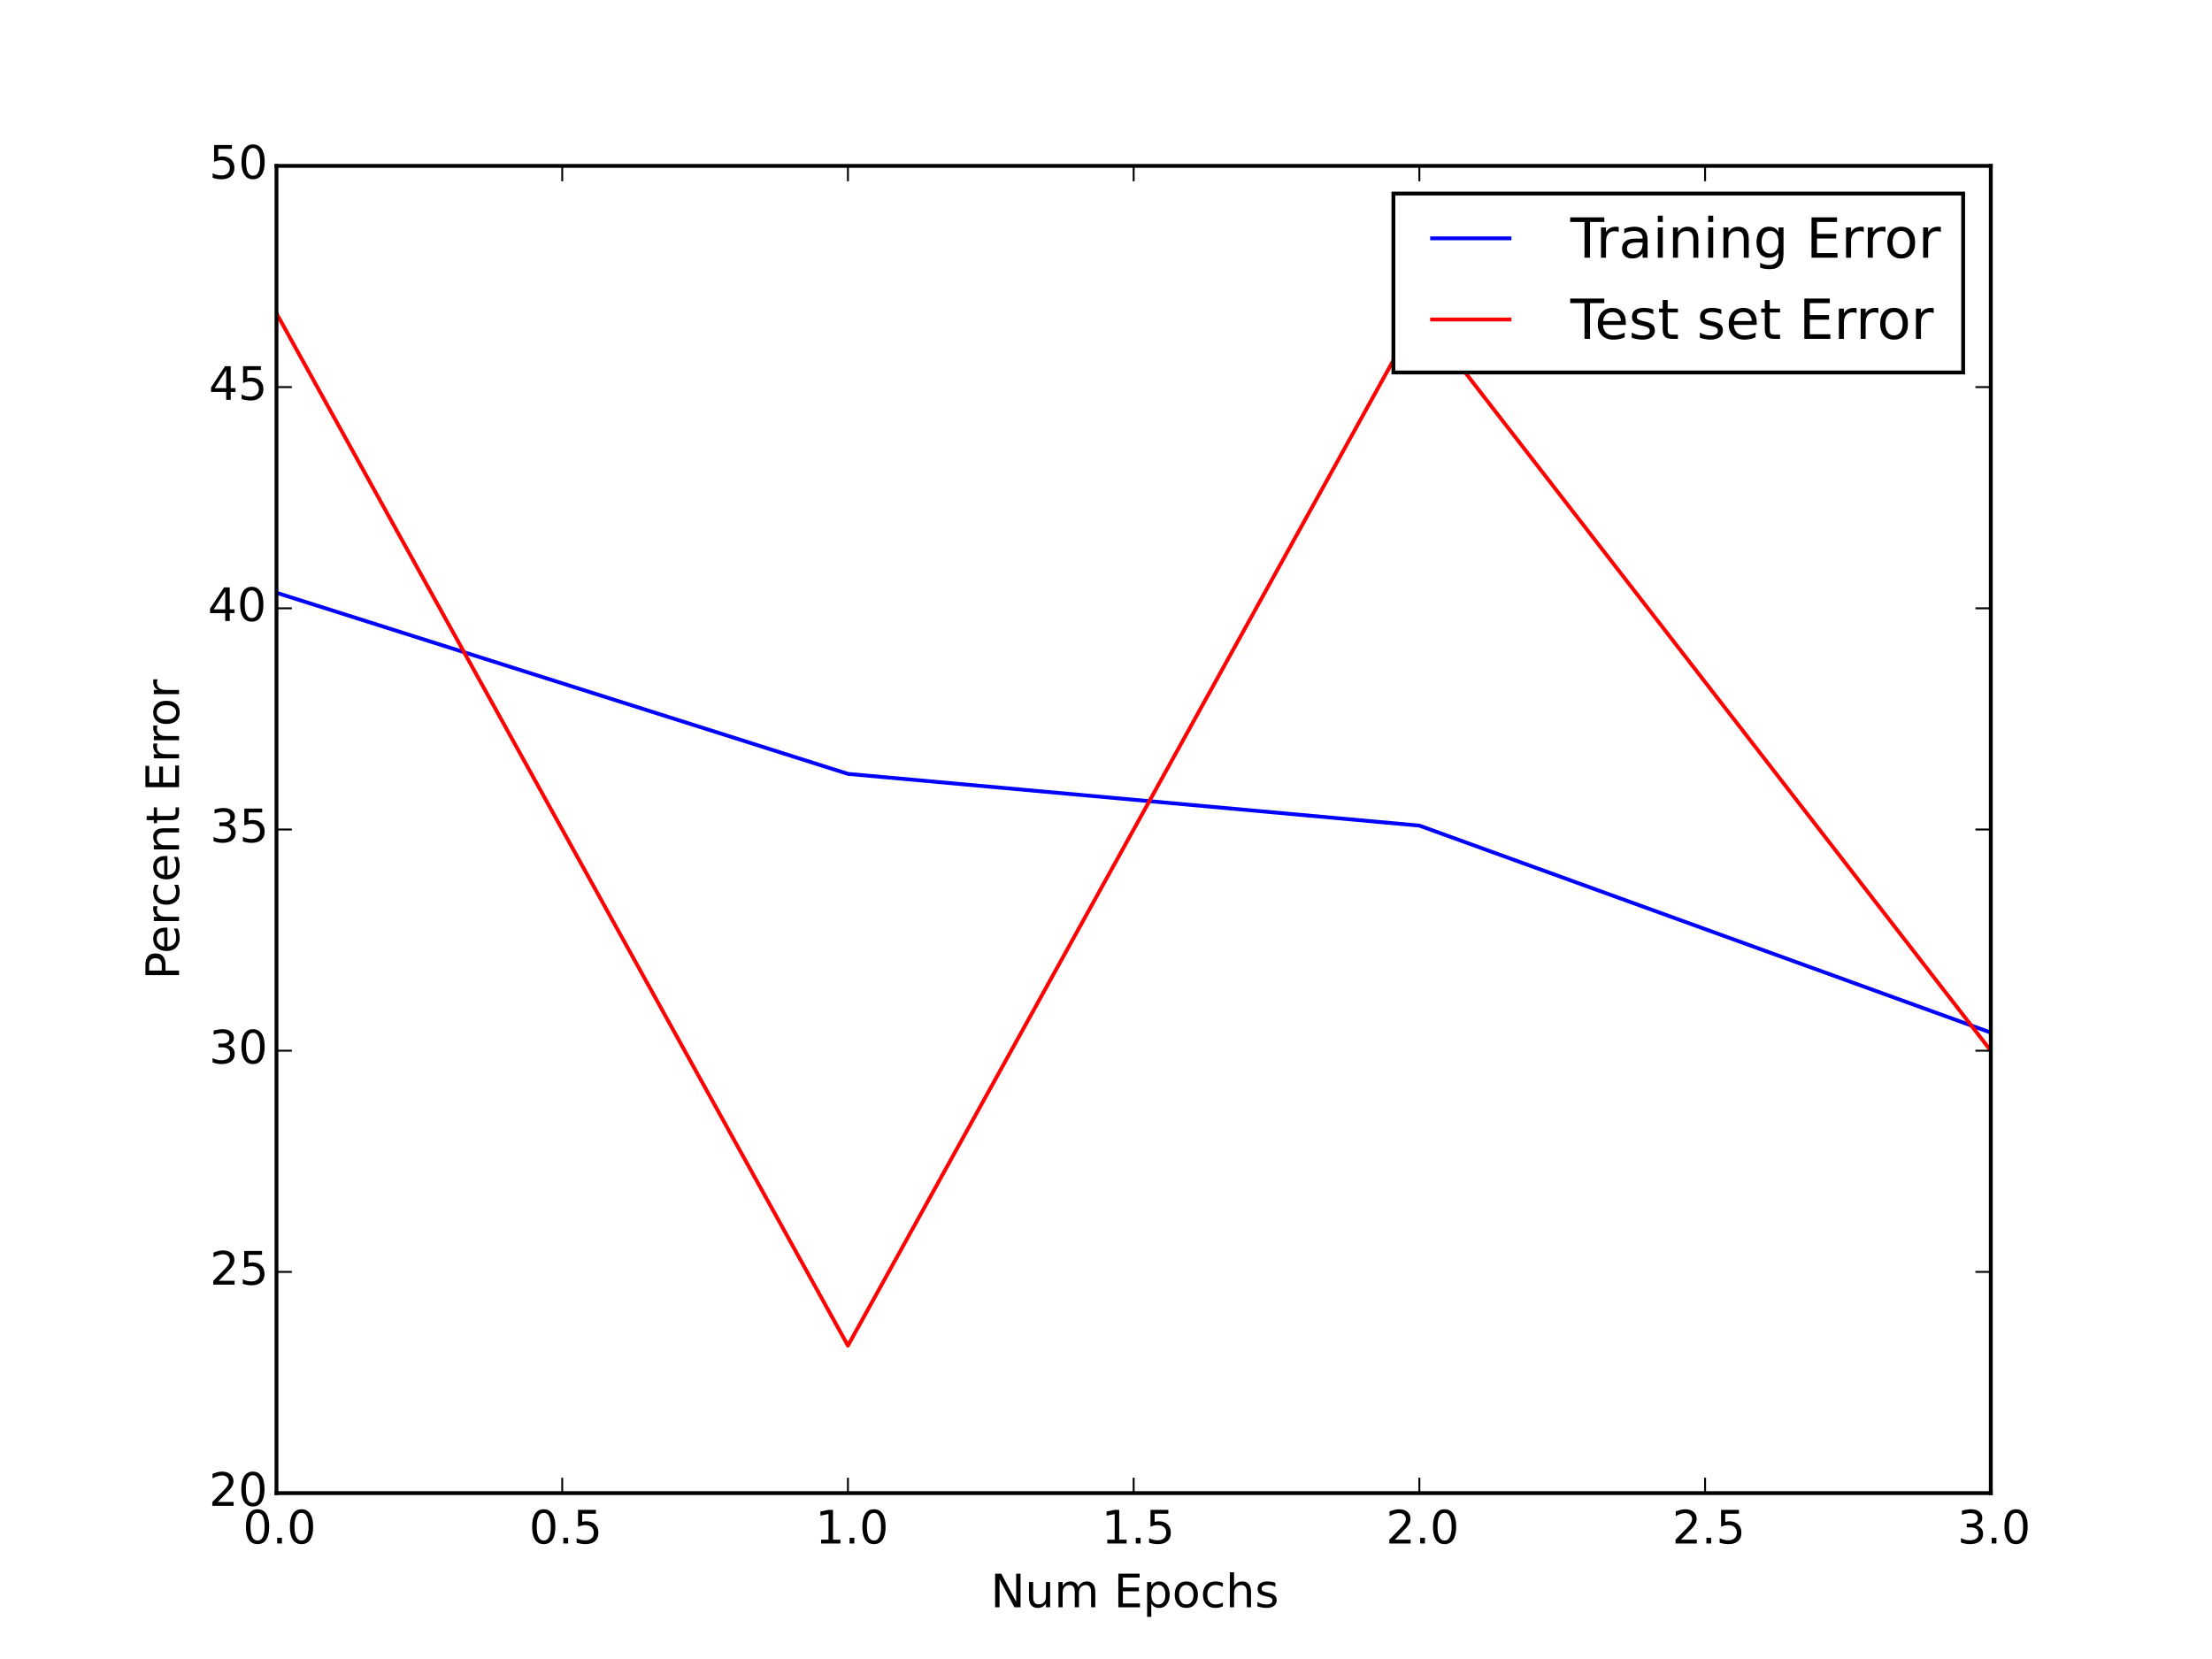
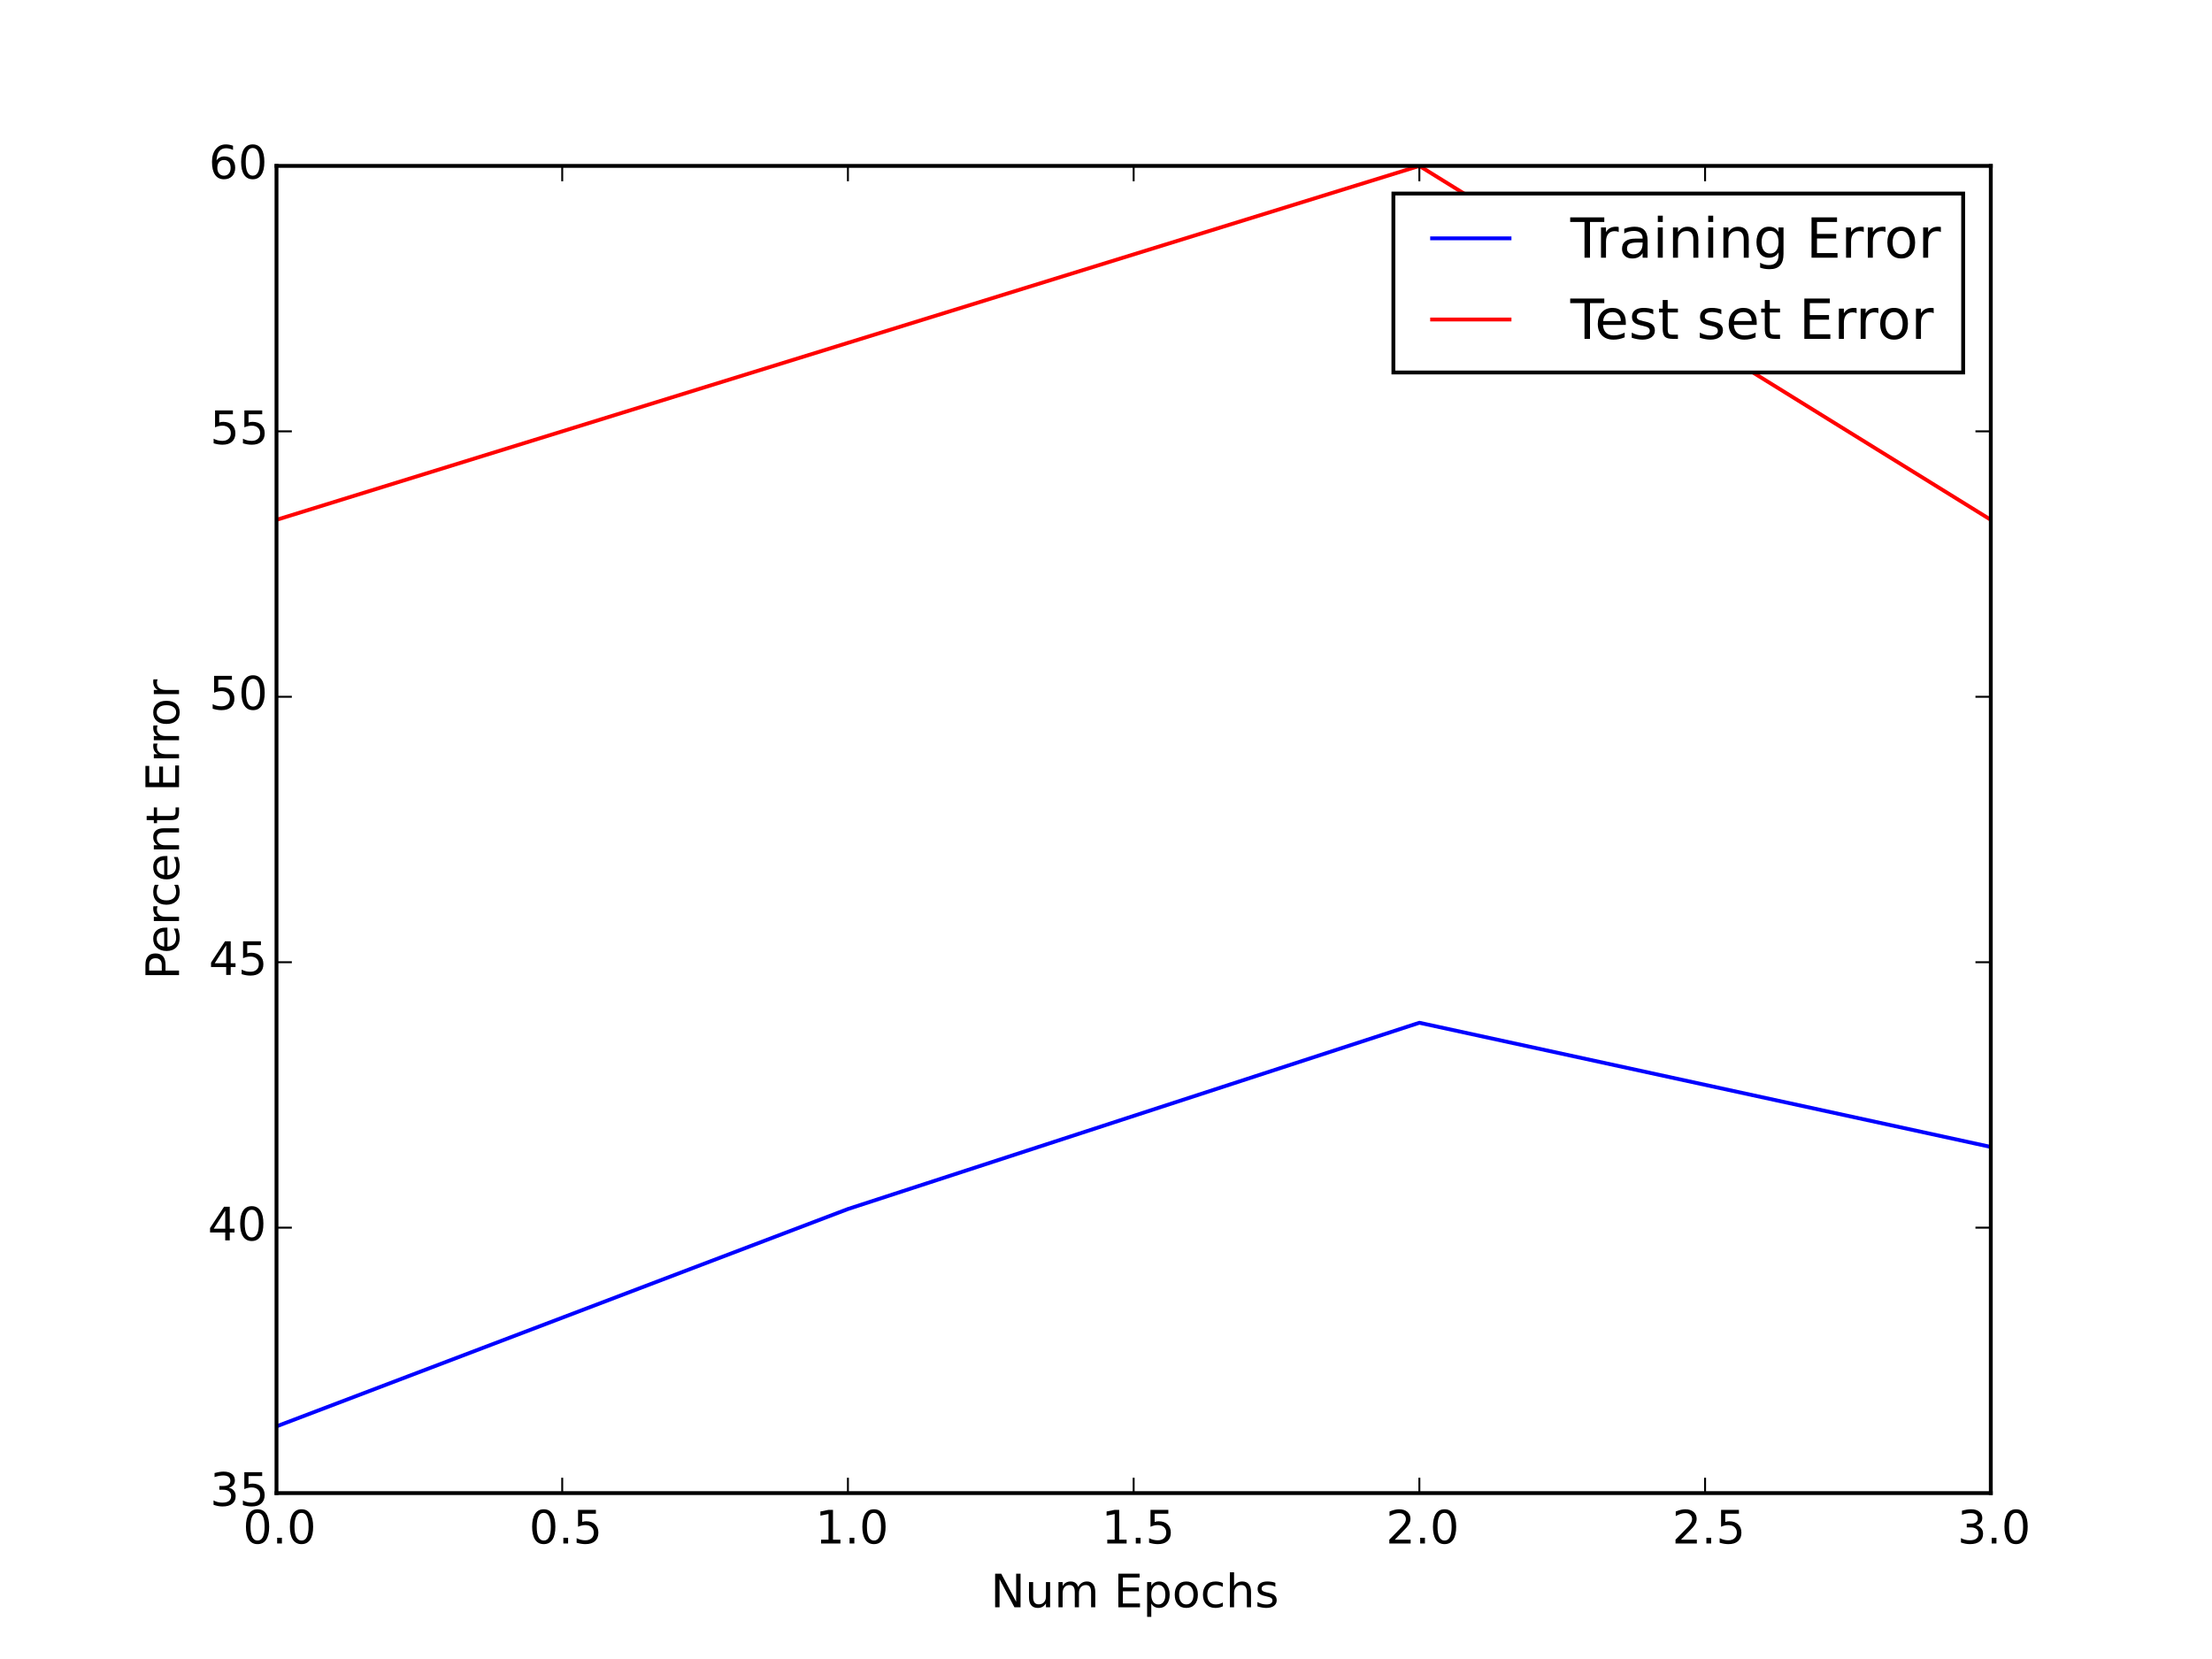
<svg xmlns="http://www.w3.org/2000/svg" xmlns:xlink="http://www.w3.org/1999/xlink" height="432pt" version="1.1" viewBox="0 0 576 432" width="576pt">
  <defs>
    <style type="text/css">
*{stroke-linecap:butt;stroke-linejoin:round;}
  </style>
  </defs>
  <g id="figure_1">
    <g id="patch_1">
      <path d=" M0 432 L576 432 L576 0 L0 0 z " style="fill:#ffffff;" />
    </g>
    <g id="axes_1">
      <g id="patch_2">
        <path d=" M72 388.8 L518.4 388.8 L518.4 43.2 L72 43.2 z " style="fill:#ffffff;" />
      </g>
      <g id="line2d_1">
-         <path clip-path="url(#p7ff5b81e1d)" d=" M72 154.358 L220.8 201.516 L369.6 214.989 L518.4 268.884" style="fill:none;stroke:#0000ff;stroke-linecap:square;" />
+         <path clip-path="url(#p7ff5b81e1d)" d=" M72 371.419 L220.8 314.829 L369.6 266.324 L518.4 298.661" style="fill:none;stroke:#0000ff;stroke-linecap:square;" />
      </g>
      <g id="line2d_2">
-         <path clip-path="url(#p7ff5b81e1d)" d=" M72 81.6 L220.8 350.4 L369.6 81.6 L518.4 273.6" style="fill:none;stroke:#ff0000;stroke-linecap:square;" />
+         <path clip-path="url(#p7ff5b81e1d)" d=" M72 135.36 L220.8 89.28 L369.6 43.2 L518.4 135.36" style="fill:none;stroke:#ff0000;stroke-linecap:square;" />
      </g>
      <g id="patch_3">
        <path d=" M72 43.2 L518.4 43.2" style="fill:none;stroke:#000000;stroke-linecap:square;stroke-linejoin:miter;" />
      </g>
      <g id="patch_4">
        <path d=" M518.4 388.8 L518.4 43.2" style="fill:none;stroke:#000000;stroke-linecap:square;stroke-linejoin:miter;" />
      </g>
      <g id="patch_5">
        <path d=" M72 388.8 L518.4 388.8" style="fill:none;stroke:#000000;stroke-linecap:square;stroke-linejoin:miter;" />
      </g>
      <g id="patch_6">
        <path d=" M72 388.8 L72 43.2" style="fill:none;stroke:#000000;stroke-linecap:square;stroke-linejoin:miter;" />
      </g>
      <g id="matplotlib.axis_1">
        <g id="xtick_1">
          <g id="line2d_3">
            <defs>
              <path d=" M0 0 L0 -4" id="m93b0483c22" style="stroke:#000000;stroke-width:0.5;" />
            </defs>
            <g>
              <use style="stroke:#000000;stroke-width:0.5;" x="72.0" xlink:href="#m93b0483c22" y="388.8" />
            </g>
          </g>
          <g id="line2d_4">
            <defs>
              <path d=" M0 0 L0 4" id="m741efc42ff" style="stroke:#000000;stroke-width:0.5;" />
            </defs>
            <g>
              <use style="stroke:#000000;stroke-width:0.5;" x="72.0" xlink:href="#m741efc42ff" y="43.2" />
            </g>
          </g>
          <g id="text_1">
            <defs>
              <path d=" M31.781 66.406 Q24.172 66.406 20.328 58.906 Q16.5 51.422 16.5 36.375 Q16.5 21.391 20.328 13.891 Q24.172 6.391 31.781 6.391 Q39.453 6.391 43.281 13.891 Q47.125 21.391 47.125 36.375 Q47.125 51.422 43.281 58.906 Q39.453 66.406 31.781 66.406 M31.781 74.219 Q44.047 74.219 50.516 64.516 Q56.984 54.828 56.984 36.375 Q56.984 17.969 50.516 8.266 Q44.047 -1.422 31.781 -1.422 Q19.531 -1.422 13.062 8.266 Q6.594 17.969 6.594 36.375 Q6.594 54.828 13.062 64.516 Q19.531 74.219 31.781 74.219" id="BitstreamVeraSans-Roman-30" />
              <path d=" M10.688 12.406 L21 12.406 L21 0 L10.688 0 z " id="BitstreamVeraSans-Roman-2e" />
            </defs>
            <g transform="translate(63.25219 401.9181)scale(0.12 -0.12)">
              <use xlink:href="#BitstreamVeraSans-Roman-30" />
              <use x="63.623" xlink:href="#BitstreamVeraSans-Roman-2e" />
              <use x="95.41" xlink:href="#BitstreamVeraSans-Roman-30" />
            </g>
          </g>
        </g>
        <g id="xtick_2">
          <g id="line2d_5">
            <g>
              <use style="stroke:#000000;stroke-width:0.5;" x="146.4" xlink:href="#m93b0483c22" y="388.8" />
            </g>
          </g>
          <g id="line2d_6">
            <g>
              <use style="stroke:#000000;stroke-width:0.5;" x="146.4" xlink:href="#m741efc42ff" y="43.2" />
            </g>
          </g>
          <g id="text_2">
            <defs>
              <path d=" M10.797 72.906 L49.516 72.906 L49.516 64.594 L19.828 64.594 L19.828 46.734 Q21.969 47.469 24.109 47.828 Q26.266 48.188 28.422 48.188 Q40.625 48.188 47.75 41.5 Q54.891 34.812 54.891 23.391 Q54.891 11.625 47.562 5.094 Q40.234 -1.422 26.906 -1.422 Q22.312 -1.422 17.547 -0.641 Q12.797 0.141 7.719 1.703 L7.719 11.625 Q12.109 9.234 16.797 8.062 Q21.484 6.891 26.703 6.891 Q35.156 6.891 40.078 11.328 Q45.016 15.766 45.016 23.391 Q45.016 31 40.078 35.438 Q35.156 39.891 26.703 39.891 Q22.75 39.891 18.812 39.016 Q14.891 38.141 10.797 36.281 z " id="BitstreamVeraSans-Roman-35" />
            </defs>
            <g transform="translate(137.7778 401.9181)scale(0.12 -0.12)">
              <use xlink:href="#BitstreamVeraSans-Roman-30" />
              <use x="63.623" xlink:href="#BitstreamVeraSans-Roman-2e" />
              <use x="95.41" xlink:href="#BitstreamVeraSans-Roman-35" />
            </g>
          </g>
        </g>
        <g id="xtick_3">
          <g id="line2d_7">
            <g>
              <use style="stroke:#000000;stroke-width:0.5;" x="220.8" xlink:href="#m93b0483c22" y="388.8" />
            </g>
          </g>
          <g id="line2d_8">
            <g>
              <use style="stroke:#000000;stroke-width:0.5;" x="220.8" xlink:href="#m741efc42ff" y="43.2" />
            </g>
          </g>
          <g id="text_3">
            <defs>
              <path d=" M12.406 8.297 L28.516 8.297 L28.516 63.922 L10.984 60.406 L10.984 69.391 L28.422 72.906 L38.281 72.906 L38.281 8.297 L54.391 8.297 L54.391 0 L12.406 0 z " id="BitstreamVeraSans-Roman-31" />
            </defs>
            <g transform="translate(212.3156 401.9181)scale(0.12 -0.12)">
              <use xlink:href="#BitstreamVeraSans-Roman-31" />
              <use x="63.623" xlink:href="#BitstreamVeraSans-Roman-2e" />
              <use x="95.41" xlink:href="#BitstreamVeraSans-Roman-30" />
            </g>
          </g>
        </g>
        <g id="xtick_4">
          <g id="line2d_9">
            <g>
              <use style="stroke:#000000;stroke-width:0.5;" x="295.2" xlink:href="#m93b0483c22" y="388.8" />
            </g>
          </g>
          <g id="line2d_10">
            <g>
              <use style="stroke:#000000;stroke-width:0.5;" x="295.2" xlink:href="#m741efc42ff" y="43.2" />
            </g>
          </g>
          <g id="text_4">
            <g transform="translate(286.8413 401.9181)scale(0.12 -0.12)">
              <use xlink:href="#BitstreamVeraSans-Roman-31" />
              <use x="63.623" xlink:href="#BitstreamVeraSans-Roman-2e" />
              <use x="95.41" xlink:href="#BitstreamVeraSans-Roman-35" />
            </g>
          </g>
        </g>
        <g id="xtick_5">
          <g id="line2d_11">
            <g>
              <use style="stroke:#000000;stroke-width:0.5;" x="369.6" xlink:href="#m93b0483c22" y="388.8" />
            </g>
          </g>
          <g id="line2d_12">
            <g>
              <use style="stroke:#000000;stroke-width:0.5;" x="369.6" xlink:href="#m741efc42ff" y="43.2" />
            </g>
          </g>
          <g id="text_5">
            <defs>
              <path d=" M19.188 8.297 L53.609 8.297 L53.609 0 L7.328 0 L7.328 8.297 Q12.938 14.109 22.625 23.891 Q32.328 33.688 34.812 36.531 Q39.547 41.844 41.422 45.531 Q43.312 49.219 43.312 52.781 Q43.312 58.594 39.234 62.25 Q35.156 65.922 28.609 65.922 Q23.969 65.922 18.812 64.312 Q13.672 62.703 7.812 59.422 L7.812 69.391 Q13.766 71.781 18.938 73 Q24.125 74.219 28.422 74.219 Q39.75 74.219 46.484 68.547 Q53.219 62.891 53.219 53.422 Q53.219 48.922 51.531 44.891 Q49.859 40.875 45.406 35.406 Q44.188 33.984 37.641 27.219 Q31.109 20.453 19.188 8.297" id="BitstreamVeraSans-Roman-32" />
            </defs>
            <g transform="translate(360.8963 401.9181)scale(0.12 -0.12)">
              <use xlink:href="#BitstreamVeraSans-Roman-32" />
              <use x="63.623" xlink:href="#BitstreamVeraSans-Roman-2e" />
              <use x="95.41" xlink:href="#BitstreamVeraSans-Roman-30" />
            </g>
          </g>
        </g>
        <g id="xtick_6">
          <g id="line2d_13">
            <g>
              <use style="stroke:#000000;stroke-width:0.5;" x="444.0" xlink:href="#m93b0483c22" y="388.8" />
            </g>
          </g>
          <g id="line2d_14">
            <g>
              <use style="stroke:#000000;stroke-width:0.5;" x="444.0" xlink:href="#m741efc42ff" y="43.2" />
            </g>
          </g>
          <g id="text_6">
            <g transform="translate(435.4219 401.9181)scale(0.12 -0.12)">
              <use xlink:href="#BitstreamVeraSans-Roman-32" />
              <use x="63.623" xlink:href="#BitstreamVeraSans-Roman-2e" />
              <use x="95.41" xlink:href="#BitstreamVeraSans-Roman-35" />
            </g>
          </g>
        </g>
        <g id="xtick_7">
          <g id="line2d_15">
            <g>
              <use style="stroke:#000000;stroke-width:0.5;" x="518.4" xlink:href="#m93b0483c22" y="388.8" />
            </g>
          </g>
          <g id="line2d_16">
            <g>
              <use style="stroke:#000000;stroke-width:0.5;" x="518.4" xlink:href="#m741efc42ff" y="43.2" />
            </g>
          </g>
          <g id="text_7">
            <defs>
              <path d=" M40.578 39.312 Q47.656 37.797 51.625 33 Q55.609 28.219 55.609 21.188 Q55.609 10.406 48.188 4.484 Q40.766 -1.422 27.094 -1.422 Q22.516 -1.422 17.656 -0.516 Q12.797 0.391 7.625 2.203 L7.625 11.719 Q11.719 9.328 16.594 8.109 Q21.484 6.891 26.812 6.891 Q36.078 6.891 40.938 10.547 Q45.797 14.203 45.797 21.188 Q45.797 27.641 41.281 31.266 Q36.766 34.906 28.719 34.906 L20.219 34.906 L20.219 43.016 L29.109 43.016 Q36.375 43.016 40.234 45.922 Q44.094 48.828 44.094 54.297 Q44.094 59.906 40.109 62.906 Q36.141 65.922 28.719 65.922 Q24.656 65.922 20.016 65.031 Q15.375 64.156 9.812 62.312 L9.812 71.094 Q15.438 72.656 20.344 73.438 Q25.25 74.219 29.594 74.219 Q40.828 74.219 47.359 69.109 Q53.906 64.016 53.906 55.328 Q53.906 49.266 50.438 45.094 Q46.969 40.922 40.578 39.312" id="BitstreamVeraSans-Roman-33" />
            </defs>
            <g transform="translate(509.7141 401.9181)scale(0.12 -0.12)">
              <use xlink:href="#BitstreamVeraSans-Roman-33" />
              <use x="63.623" xlink:href="#BitstreamVeraSans-Roman-2e" />
              <use x="95.41" xlink:href="#BitstreamVeraSans-Roman-30" />
            </g>
          </g>
        </g>
        <g id="text_8">
          <defs>
            <path id="BitstreamVeraSans-Roman-20" />
            <path d=" M9.812 72.906 L23.094 72.906 L55.422 11.922 L55.422 72.906 L64.984 72.906 L64.984 0 L51.703 0 L19.391 60.984 L19.391 0 L9.812 0 z " id="BitstreamVeraSans-Roman-4e" />
            <path d=" M52 44.188 Q55.375 50.25 60.062 53.125 Q64.75 56 71.094 56 Q79.641 56 84.281 50.016 Q88.922 44.047 88.922 33.016 L88.922 0 L79.891 0 L79.891 32.719 Q79.891 40.578 77.094 44.375 Q74.312 48.188 68.609 48.188 Q61.625 48.188 57.562 43.547 Q53.516 38.922 53.516 30.906 L53.516 0 L44.484 0 L44.484 32.719 Q44.484 40.625 41.703 44.406 Q38.922 48.188 33.109 48.188 Q26.219 48.188 22.156 43.531 Q18.109 38.875 18.109 30.906 L18.109 0 L9.078 0 L9.078 54.688 L18.109 54.688 L18.109 46.188 Q21.188 51.219 25.484 53.609 Q29.781 56 35.688 56 Q41.656 56 45.828 52.969 Q50 49.953 52 44.188" id="BitstreamVeraSans-Roman-6d" />
            <path d=" M30.609 48.391 Q23.391 48.391 19.188 42.75 Q14.984 37.109 14.984 27.297 Q14.984 17.484 19.156 11.844 Q23.344 6.203 30.609 6.203 Q37.797 6.203 41.984 11.859 Q46.188 17.531 46.188 27.297 Q46.188 37.016 41.984 42.703 Q37.797 48.391 30.609 48.391 M30.609 56 Q42.328 56 49.016 48.375 Q55.719 40.766 55.719 27.297 Q55.719 13.875 49.016 6.219 Q42.328 -1.422 30.609 -1.422 Q18.844 -1.422 12.172 6.219 Q5.516 13.875 5.516 27.297 Q5.516 40.766 12.172 48.375 Q18.844 56 30.609 56" id="BitstreamVeraSans-Roman-6f" />
            <path d=" M9.812 72.906 L55.906 72.906 L55.906 64.594 L19.672 64.594 L19.672 43.016 L54.391 43.016 L54.391 34.719 L19.672 34.719 L19.672 8.297 L56.781 8.297 L56.781 0 L9.812 0 z " id="BitstreamVeraSans-Roman-45" />
            <path d=" M48.781 52.594 L48.781 44.188 Q44.969 46.297 41.141 47.344 Q37.312 48.391 33.406 48.391 Q24.656 48.391 19.812 42.844 Q14.984 37.312 14.984 27.297 Q14.984 17.281 19.812 11.734 Q24.656 6.203 33.406 6.203 Q37.312 6.203 41.141 7.25 Q44.969 8.297 48.781 10.406 L48.781 2.094 Q45.016 0.344 40.984 -0.531 Q36.969 -1.422 32.422 -1.422 Q20.062 -1.422 12.781 6.344 Q5.516 14.109 5.516 27.297 Q5.516 40.672 12.859 48.328 Q20.219 56 33.016 56 Q37.156 56 41.109 55.141 Q45.062 54.297 48.781 52.594" id="BitstreamVeraSans-Roman-63" />
            <path d=" M8.5 21.578 L8.5 54.688 L17.484 54.688 L17.484 21.922 Q17.484 14.156 20.5 10.266 Q23.531 6.391 29.594 6.391 Q36.859 6.391 41.078 11.031 Q45.312 15.672 45.312 23.688 L45.312 54.688 L54.297 54.688 L54.297 0 L45.312 0 L45.312 8.406 Q42.047 3.422 37.719 1 Q33.406 -1.422 27.688 -1.422 Q18.266 -1.422 13.375 4.438 Q8.5 10.297 8.5 21.578" id="BitstreamVeraSans-Roman-75" />
            <path d=" M44.281 53.078 L44.281 44.578 Q40.484 46.531 36.375 47.5 Q32.281 48.484 27.875 48.484 Q21.188 48.484 17.844 46.438 Q14.5 44.391 14.5 40.281 Q14.5 37.156 16.891 35.375 Q19.281 33.594 26.516 31.984 L29.594 31.297 Q39.156 29.25 43.188 25.516 Q47.219 21.781 47.219 15.094 Q47.219 7.469 41.188 3.016 Q35.156 -1.422 24.609 -1.422 Q20.219 -1.422 15.453 -0.562 Q10.688 0.297 5.422 2 L5.422 11.281 Q10.406 8.688 15.234 7.391 Q20.062 6.109 24.812 6.109 Q31.156 6.109 34.562 8.281 Q37.984 10.453 37.984 14.406 Q37.984 18.062 35.516 20.016 Q33.062 21.969 24.703 23.781 L21.578 24.516 Q13.234 26.266 9.516 29.906 Q5.812 33.547 5.812 39.891 Q5.812 47.609 11.281 51.797 Q16.75 56 26.812 56 Q31.781 56 36.172 55.266 Q40.578 54.547 44.281 53.078" id="BitstreamVeraSans-Roman-73" />
            <path d=" M18.109 8.203 L18.109 -20.797 L9.078 -20.797 L9.078 54.688 L18.109 54.688 L18.109 46.391 Q20.953 51.266 25.266 53.625 Q29.594 56 35.594 56 Q45.562 56 51.781 48.094 Q58.016 40.188 58.016 27.297 Q58.016 14.406 51.781 6.484 Q45.562 -1.422 35.594 -1.422 Q29.594 -1.422 25.266 0.953 Q20.953 3.328 18.109 8.203 M48.688 27.297 Q48.688 37.203 44.609 42.844 Q40.531 48.484 33.406 48.484 Q26.266 48.484 22.188 42.844 Q18.109 37.203 18.109 27.297 Q18.109 17.391 22.188 11.75 Q26.266 6.109 33.406 6.109 Q40.531 6.109 44.609 11.75 Q48.688 17.391 48.688 27.297" id="BitstreamVeraSans-Roman-70" />
            <path d=" M54.891 33.016 L54.891 0 L45.906 0 L45.906 32.719 Q45.906 40.484 42.875 44.328 Q39.844 48.188 33.797 48.188 Q26.516 48.188 22.312 43.547 Q18.109 38.922 18.109 30.906 L18.109 0 L9.078 0 L9.078 75.984 L18.109 75.984 L18.109 46.188 Q21.344 51.125 25.703 53.562 Q30.078 56 35.797 56 Q45.219 56 50.047 50.172 Q54.891 44.344 54.891 33.016" id="BitstreamVeraSans-Roman-68" />
          </defs>
          <g transform="translate(257.9513 418.5319)scale(0.12 -0.12)">
            <use xlink:href="#BitstreamVeraSans-Roman-4e" />
            <use x="74.805" xlink:href="#BitstreamVeraSans-Roman-75" />
            <use x="138.184" xlink:href="#BitstreamVeraSans-Roman-6d" />
            <use x="235.596" xlink:href="#BitstreamVeraSans-Roman-20" />
            <use x="267.383" xlink:href="#BitstreamVeraSans-Roman-45" />
            <use x="330.566" xlink:href="#BitstreamVeraSans-Roman-70" />
            <use x="394.043" xlink:href="#BitstreamVeraSans-Roman-6f" />
            <use x="455.225" xlink:href="#BitstreamVeraSans-Roman-63" />
            <use x="510.205" xlink:href="#BitstreamVeraSans-Roman-68" />
            <use x="573.584" xlink:href="#BitstreamVeraSans-Roman-73" />
          </g>
        </g>
      </g>
      <g id="matplotlib.axis_2">
        <g id="ytick_1">
          <g id="line2d_17">
            <defs>
              <path d=" M0 0 L4 0" id="m728421d6d4" style="stroke:#000000;stroke-width:0.5;" />
            </defs>
            <g>
              <use style="stroke:#000000;stroke-width:0.5;" x="72.0" xlink:href="#m728421d6d4" y="388.8" />
            </g>
          </g>
          <g id="line2d_18">
            <defs>
              <path d=" M0 0 L-4 0" id="mcb0005524f" style="stroke:#000000;stroke-width:0.5;" />
            </defs>
            <g>
              <use style="stroke:#000000;stroke-width:0.5;" x="518.4" xlink:href="#mcb0005524f" y="388.8" />
            </g>
          </g>
          <g id="text_9">
-             <g transform="translate(54.40625 392.1112)scale(0.12 -0.12)">
-               <use xlink:href="#BitstreamVeraSans-Roman-32" />
-               <use x="63.623" xlink:href="#BitstreamVeraSans-Roman-30" />
+             <g transform="translate(54.69313 392.1112)scale(0.12 -0.12)">
+               <use xlink:href="#BitstreamVeraSans-Roman-33" />
+               <use x="63.623" xlink:href="#BitstreamVeraSans-Roman-35" />
            </g>
          </g>
        </g>
        <g id="ytick_2">
          <g id="line2d_19">
            <g>
-               <use style="stroke:#000000;stroke-width:0.5;" x="72.0" xlink:href="#m728421d6d4" y="331.2" />
+               <use style="stroke:#000000;stroke-width:0.5;" x="72.0" xlink:href="#m728421d6d4" y="319.68" />
            </g>
          </g>
          <g id="line2d_20">
            <g>
-               <use style="stroke:#000000;stroke-width:0.5;" x="518.4" xlink:href="#mcb0005524f" y="331.2" />
+               <use style="stroke:#000000;stroke-width:0.5;" x="518.4" xlink:href="#mcb0005524f" y="319.68" />
            </g>
          </g>
          <g id="text_10">
-             <g transform="translate(54.6575 334.5113)scale(0.12 -0.12)">
-               <use xlink:href="#BitstreamVeraSans-Roman-32" />
-               <use x="63.623" xlink:href="#BitstreamVeraSans-Roman-35" />
+             <defs>
+               <path d=" M37.797 64.312 L12.891 25.391 L37.797 25.391 z  M35.203 72.906 L47.609 72.906 L47.609 25.391 L58.016 25.391 L58.016 17.188 L47.609 17.188 L47.609 0 L37.797 0 L37.797 17.188 L4.891 17.188 L4.891 26.703 z " id="BitstreamVeraSans-Roman-34" />
+             </defs>
+             <g transform="translate(54.11375 322.9912)scale(0.12 -0.12)">
+               <use xlink:href="#BitstreamVeraSans-Roman-34" />
+               <use x="63.623" xlink:href="#BitstreamVeraSans-Roman-30" />
            </g>
          </g>
        </g>
        <g id="ytick_3">
          <g id="line2d_21">
            <g>
-               <use style="stroke:#000000;stroke-width:0.5;" x="72.0" xlink:href="#m728421d6d4" y="273.6" />
+               <use style="stroke:#000000;stroke-width:0.5;" x="72.0" xlink:href="#m728421d6d4" y="250.56" />
            </g>
          </g>
          <g id="line2d_22">
            <g>
-               <use style="stroke:#000000;stroke-width:0.5;" x="518.4" xlink:href="#mcb0005524f" y="273.6" />
+               <use style="stroke:#000000;stroke-width:0.5;" x="518.4" xlink:href="#mcb0005524f" y="250.56" />
            </g>
          </g>
          <g id="text_11">
-             <g transform="translate(54.44188 276.9112)scale(0.12 -0.12)">
-               <use xlink:href="#BitstreamVeraSans-Roman-33" />
-               <use x="63.623" xlink:href="#BitstreamVeraSans-Roman-30" />
+             <g transform="translate(54.365 253.8713)scale(0.12 -0.12)">
+               <use xlink:href="#BitstreamVeraSans-Roman-34" />
+               <use x="63.623" xlink:href="#BitstreamVeraSans-Roman-35" />
            </g>
          </g>
        </g>
        <g id="ytick_4">
          <g id="line2d_23">
            <g>
-               <use style="stroke:#000000;stroke-width:0.5;" x="72.0" xlink:href="#m728421d6d4" y="216.0" />
+               <use style="stroke:#000000;stroke-width:0.5;" x="72.0" xlink:href="#m728421d6d4" y="181.44" />
            </g>
          </g>
          <g id="line2d_24">
            <g>
-               <use style="stroke:#000000;stroke-width:0.5;" x="518.4" xlink:href="#mcb0005524f" y="216.0" />
+               <use style="stroke:#000000;stroke-width:0.5;" x="518.4" xlink:href="#mcb0005524f" y="181.44" />
            </g>
          </g>
          <g id="text_12">
-             <g transform="translate(54.69313 219.3113)scale(0.12 -0.12)">
-               <use xlink:href="#BitstreamVeraSans-Roman-33" />
-               <use x="63.623" xlink:href="#BitstreamVeraSans-Roman-35" />
+             <g transform="translate(54.45312 184.7512)scale(0.12 -0.12)">
+               <use xlink:href="#BitstreamVeraSans-Roman-35" />
+               <use x="63.623" xlink:href="#BitstreamVeraSans-Roman-30" />
            </g>
          </g>
        </g>
        <g id="ytick_5">
          <g id="line2d_25">
            <g>
-               <use style="stroke:#000000;stroke-width:0.5;" x="72.0" xlink:href="#m728421d6d4" y="158.4" />
+               <use style="stroke:#000000;stroke-width:0.5;" x="72.0" xlink:href="#m728421d6d4" y="112.32" />
            </g>
          </g>
          <g id="line2d_26">
            <g>
-               <use style="stroke:#000000;stroke-width:0.5;" x="518.4" xlink:href="#mcb0005524f" y="158.4" />
+               <use style="stroke:#000000;stroke-width:0.5;" x="518.4" xlink:href="#mcb0005524f" y="112.32" />
            </g>
          </g>
          <g id="text_13">
-             <defs>
-               <path d=" M37.797 64.312 L12.891 25.391 L37.797 25.391 z  M35.203 72.906 L47.609 72.906 L47.609 25.391 L58.016 25.391 L58.016 17.188 L47.609 17.188 L47.609 0 L37.797 0 L37.797 17.188 L4.891 17.188 L4.891 26.703 z " id="BitstreamVeraSans-Roman-34" />
-             </defs>
-             <g transform="translate(54.11375 161.7113)scale(0.12 -0.12)">
-               <use xlink:href="#BitstreamVeraSans-Roman-34" />
-               <use x="63.623" xlink:href="#BitstreamVeraSans-Roman-30" />
+             <g transform="translate(54.70437 115.6312)scale(0.12 -0.12)">
+               <use xlink:href="#BitstreamVeraSans-Roman-35" />
+               <use x="63.623" xlink:href="#BitstreamVeraSans-Roman-35" />
            </g>
          </g>
        </g>
        <g id="ytick_6">
          <g id="line2d_27">
            <g>
-               <use style="stroke:#000000;stroke-width:0.5;" x="72.0" xlink:href="#m728421d6d4" y="100.8" />
+               <use style="stroke:#000000;stroke-width:0.5;" x="72.0" xlink:href="#m728421d6d4" y="43.2" />
            </g>
          </g>
          <g id="line2d_28">
            <g>
-               <use style="stroke:#000000;stroke-width:0.5;" x="518.4" xlink:href="#mcb0005524f" y="100.8" />
+               <use style="stroke:#000000;stroke-width:0.5;" x="518.4" xlink:href="#mcb0005524f" y="43.2" />
            </g>
          </g>
          <g id="text_14">
-             <g transform="translate(54.365 104.1112)scale(0.12 -0.12)">
-               <use xlink:href="#BitstreamVeraSans-Roman-34" />
-               <use x="63.623" xlink:href="#BitstreamVeraSans-Roman-35" />
-             </g>
-           </g>
-         </g>
-         <g id="ytick_7">
-           <g id="line2d_29">
-             <g>
-               <use style="stroke:#000000;stroke-width:0.5;" x="72.0" xlink:href="#m728421d6d4" y="43.2" />
-             </g>
-           </g>
-           <g id="line2d_30">
-             <g>
-               <use style="stroke:#000000;stroke-width:0.5;" x="518.4" xlink:href="#mcb0005524f" y="43.2" />
-             </g>
-           </g>
-           <g id="text_15">
-             <g transform="translate(54.45312 46.51125)scale(0.12 -0.12)">
-               <use xlink:href="#BitstreamVeraSans-Roman-35" />
+             <defs>
+               <path d=" M33.016 40.375 Q26.375 40.375 22.484 35.828 Q18.609 31.297 18.609 23.391 Q18.609 15.531 22.484 10.953 Q26.375 6.391 33.016 6.391 Q39.656 6.391 43.531 10.953 Q47.406 15.531 47.406 23.391 Q47.406 31.297 43.531 35.828 Q39.656 40.375 33.016 40.375 M52.594 71.297 L52.594 62.312 Q48.875 64.062 45.094 64.984 Q41.312 65.922 37.594 65.922 Q27.828 65.922 22.672 59.328 Q17.531 52.734 16.797 39.406 Q19.672 43.656 24.016 45.922 Q28.375 48.188 33.594 48.188 Q44.578 48.188 50.953 41.516 Q57.328 34.859 57.328 23.391 Q57.328 12.156 50.688 5.359 Q44.047 -1.422 33.016 -1.422 Q20.359 -1.422 13.672 8.266 Q6.984 17.969 6.984 36.375 Q6.984 53.656 15.188 63.938 Q23.391 74.219 37.203 74.219 Q40.922 74.219 44.703 73.484 Q48.484 72.75 52.594 71.297" id="BitstreamVeraSans-Roman-36" />
+             </defs>
+             <g transform="translate(54.365 46.51125)scale(0.12 -0.12)">
+               <use xlink:href="#BitstreamVeraSans-Roman-36" />
              <use x="63.623" xlink:href="#BitstreamVeraSans-Roman-30" />
            </g>
          </g>
        </g>
-         <g id="text_16">
+         <g id="text_15">
          <defs>
            <path d=" M19.672 64.797 L19.672 37.406 L32.078 37.406 Q38.969 37.406 42.719 40.969 Q46.484 44.531 46.484 51.125 Q46.484 57.672 42.719 61.234 Q38.969 64.797 32.078 64.797 z  M9.812 72.906 L32.078 72.906 Q44.344 72.906 50.609 67.359 Q56.891 61.812 56.891 51.125 Q56.891 40.328 50.609 34.812 Q44.344 29.297 32.078 29.297 L19.672 29.297 L19.672 0 L9.812 0 z " id="BitstreamVeraSans-Roman-50" />
            <path d=" M56.203 29.594 L56.203 25.203 L14.891 25.203 Q15.484 15.922 20.484 11.062 Q25.484 6.203 34.422 6.203 Q39.594 6.203 44.453 7.469 Q49.312 8.734 54.109 11.281 L54.109 2.781 Q49.266 0.734 44.188 -0.344 Q39.109 -1.422 33.891 -1.422 Q20.797 -1.422 13.156 6.188 Q5.516 13.812 5.516 26.812 Q5.516 40.234 12.766 48.109 Q20.016 56 32.328 56 Q43.359 56 49.781 48.891 Q56.203 41.797 56.203 29.594 M47.219 32.234 Q47.125 39.594 43.094 43.984 Q39.062 48.391 32.422 48.391 Q24.906 48.391 20.391 44.141 Q15.875 39.891 15.188 32.172 z " id="BitstreamVeraSans-Roman-65" />
            <path d=" M18.312 70.219 L18.312 54.688 L36.812 54.688 L36.812 47.703 L18.312 47.703 L18.312 18.016 Q18.312 11.328 20.141 9.422 Q21.969 7.516 27.594 7.516 L36.812 7.516 L36.812 0 L27.594 0 Q17.188 0 13.234 3.875 Q9.281 7.766 9.281 18.016 L9.281 47.703 L2.688 47.703 L2.688 54.688 L9.281 54.688 L9.281 70.219 z " id="BitstreamVeraSans-Roman-74" />
            <path d=" M54.891 33.016 L54.891 0 L45.906 0 L45.906 32.719 Q45.906 40.484 42.875 44.328 Q39.844 48.188 33.797 48.188 Q26.516 48.188 22.312 43.547 Q18.109 38.922 18.109 30.906 L18.109 0 L9.078 0 L9.078 54.688 L18.109 54.688 L18.109 46.188 Q21.344 51.125 25.703 53.562 Q30.078 56 35.797 56 Q45.219 56 50.047 50.172 Q54.891 44.344 54.891 33.016" id="BitstreamVeraSans-Roman-6e" />
            <path d=" M41.109 46.297 Q39.594 47.172 37.812 47.578 Q36.031 48 33.891 48 Q26.266 48 22.188 43.047 Q18.109 38.094 18.109 28.812 L18.109 0 L9.078 0 L9.078 54.688 L18.109 54.688 L18.109 46.188 Q20.953 51.172 25.484 53.578 Q30.031 56 36.531 56 Q37.453 56 38.578 55.875 Q39.703 55.766 41.062 55.516 z " id="BitstreamVeraSans-Roman-72" />
          </defs>
          <g transform="translate(46.61812 255.0984)rotate(-90.0)scale(0.12 -0.12)">
            <use xlink:href="#BitstreamVeraSans-Roman-50" />
            <use x="56.678" xlink:href="#BitstreamVeraSans-Roman-65" />
            <use x="118.201" xlink:href="#BitstreamVeraSans-Roman-72" />
            <use x="157.064" xlink:href="#BitstreamVeraSans-Roman-63" />
            <use x="212.045" xlink:href="#BitstreamVeraSans-Roman-65" />
            <use x="273.568" xlink:href="#BitstreamVeraSans-Roman-6e" />
            <use x="336.947" xlink:href="#BitstreamVeraSans-Roman-74" />
            <use x="376.156" xlink:href="#BitstreamVeraSans-Roman-20" />
            <use x="407.943" xlink:href="#BitstreamVeraSans-Roman-45" />
            <use x="471.127" xlink:href="#BitstreamVeraSans-Roman-72" />
            <use x="510.49" xlink:href="#BitstreamVeraSans-Roman-72" />
            <use x="549.354" xlink:href="#BitstreamVeraSans-Roman-6f" />
            <use x="610.535" xlink:href="#BitstreamVeraSans-Roman-72" />
          </g>
        </g>
      </g>
      <g id="legend_1">
        <g id="patch_7">
          <path d=" M362.837 96.993 L511.2 96.993 L511.2 50.4 L362.837 50.4 z " style="fill:#ffffff;stroke:#000000;stroke-linejoin:miter;" />
        </g>
-         <g id="line2d_31">
+         <g id="line2d_29">
          <path d=" M372.917 62.062 L393.077 62.062" style="fill:none;stroke:#0000ff;stroke-linecap:square;" />
        </g>
-         <g id="line2d_32" />
-         <g id="text_17">
+         <g id="line2d_30" />
+         <g id="text_16">
          <defs>
            <path d=" M34.281 27.484 Q23.391 27.484 19.188 25 Q14.984 22.516 14.984 16.5 Q14.984 11.719 18.141 8.906 Q21.297 6.109 26.703 6.109 Q34.188 6.109 38.703 11.406 Q43.219 16.703 43.219 25.484 L43.219 27.484 z  M52.203 31.203 L52.203 0 L43.219 0 L43.219 8.297 Q40.141 3.328 35.547 0.953 Q30.953 -1.422 24.312 -1.422 Q15.922 -1.422 10.953 3.297 Q6 8.016 6 15.922 Q6 25.141 12.172 29.828 Q18.359 34.516 30.609 34.516 L43.219 34.516 L43.219 35.406 Q43.219 41.609 39.141 45 Q35.062 48.391 27.688 48.391 Q23 48.391 18.547 47.266 Q14.109 46.141 10.016 43.891 L10.016 52.203 Q14.938 54.109 19.578 55.047 Q24.219 56 28.609 56 Q40.484 56 46.344 49.844 Q52.203 43.703 52.203 31.203" id="BitstreamVeraSans-Roman-61" />
            <path d=" M9.422 54.688 L18.406 54.688 L18.406 0 L9.422 0 z  M9.422 75.984 L18.406 75.984 L18.406 64.594 L9.422 64.594 z " id="BitstreamVeraSans-Roman-69" />
            <path d=" M-0.297 72.906 L61.375 72.906 L61.375 64.594 L35.5 64.594 L35.5 0 L25.594 0 L25.594 64.594 L-0.297 64.594 z " id="BitstreamVeraSans-Roman-54" />
            <path d=" M45.406 27.984 Q45.406 37.75 41.375 43.109 Q37.359 48.484 30.078 48.484 Q22.859 48.484 18.828 43.109 Q14.797 37.75 14.797 27.984 Q14.797 18.266 18.828 12.891 Q22.859 7.516 30.078 7.516 Q37.359 7.516 41.375 12.891 Q45.406 18.266 45.406 27.984 M54.391 6.781 Q54.391 -7.172 48.188 -13.984 Q42 -20.797 29.203 -20.797 Q24.469 -20.797 20.266 -20.094 Q16.062 -19.391 12.109 -17.922 L12.109 -9.188 Q16.062 -11.328 19.922 -12.344 Q23.781 -13.375 27.781 -13.375 Q36.625 -13.375 41.016 -8.766 Q45.406 -4.156 45.406 5.172 L45.406 9.625 Q42.625 4.781 38.281 2.391 Q33.938 0 27.875 0 Q17.828 0 11.672 7.656 Q5.516 15.328 5.516 27.984 Q5.516 40.672 11.672 48.328 Q17.828 56 27.875 56 Q33.938 56 38.281 53.609 Q42.625 51.219 45.406 46.391 L45.406 54.688 L54.391 54.688 z " id="BitstreamVeraSans-Roman-67" />
          </defs>
          <g transform="translate(408.9173 67.10175)scale(0.144 -0.144)">
            <use xlink:href="#BitstreamVeraSans-Roman-54" />
            <use x="46.334" xlink:href="#BitstreamVeraSans-Roman-72" />
            <use x="87.447" xlink:href="#BitstreamVeraSans-Roman-61" />
            <use x="148.727" xlink:href="#BitstreamVeraSans-Roman-69" />
            <use x="176.51" xlink:href="#BitstreamVeraSans-Roman-6e" />
            <use x="239.889" xlink:href="#BitstreamVeraSans-Roman-69" />
            <use x="267.672" xlink:href="#BitstreamVeraSans-Roman-6e" />
            <use x="331.051" xlink:href="#BitstreamVeraSans-Roman-67" />
            <use x="394.527" xlink:href="#BitstreamVeraSans-Roman-20" />
            <use x="426.314" xlink:href="#BitstreamVeraSans-Roman-45" />
            <use x="489.498" xlink:href="#BitstreamVeraSans-Roman-72" />
            <use x="528.861" xlink:href="#BitstreamVeraSans-Roman-72" />
            <use x="567.725" xlink:href="#BitstreamVeraSans-Roman-6f" />
            <use x="628.906" xlink:href="#BitstreamVeraSans-Roman-72" />
          </g>
        </g>
-         <g id="line2d_33">
+         <g id="line2d_31">
          <path d=" M372.917 83.198 L393.077 83.198" style="fill:none;stroke:#ff0000;stroke-linecap:square;" />
        </g>
-         <g id="line2d_34" />
-         <g id="text_18">
+         <g id="line2d_32" />
+         <g id="text_17">
          <g transform="translate(408.9173 88.23825)scale(0.144 -0.144)">
            <use xlink:href="#BitstreamVeraSans-Roman-54" />
            <use x="44.084" xlink:href="#BitstreamVeraSans-Roman-65" />
            <use x="105.607" xlink:href="#BitstreamVeraSans-Roman-73" />
            <use x="157.707" xlink:href="#BitstreamVeraSans-Roman-74" />
            <use x="196.916" xlink:href="#BitstreamVeraSans-Roman-20" />
            <use x="228.703" xlink:href="#BitstreamVeraSans-Roman-73" />
            <use x="280.803" xlink:href="#BitstreamVeraSans-Roman-65" />
            <use x="342.326" xlink:href="#BitstreamVeraSans-Roman-74" />
            <use x="381.535" xlink:href="#BitstreamVeraSans-Roman-20" />
            <use x="413.322" xlink:href="#BitstreamVeraSans-Roman-45" />
            <use x="476.506" xlink:href="#BitstreamVeraSans-Roman-72" />
            <use x="515.869" xlink:href="#BitstreamVeraSans-Roman-72" />
            <use x="554.732" xlink:href="#BitstreamVeraSans-Roman-6f" />
            <use x="615.914" xlink:href="#BitstreamVeraSans-Roman-72" />
          </g>
        </g>
      </g>
    </g>
  </g>
  <defs>
    <clipPath id="p7ff5b81e1d">
      <rect height="345.6" width="446.4" x="72.0" y="43.2" />
    </clipPath>
  </defs>
</svg>
